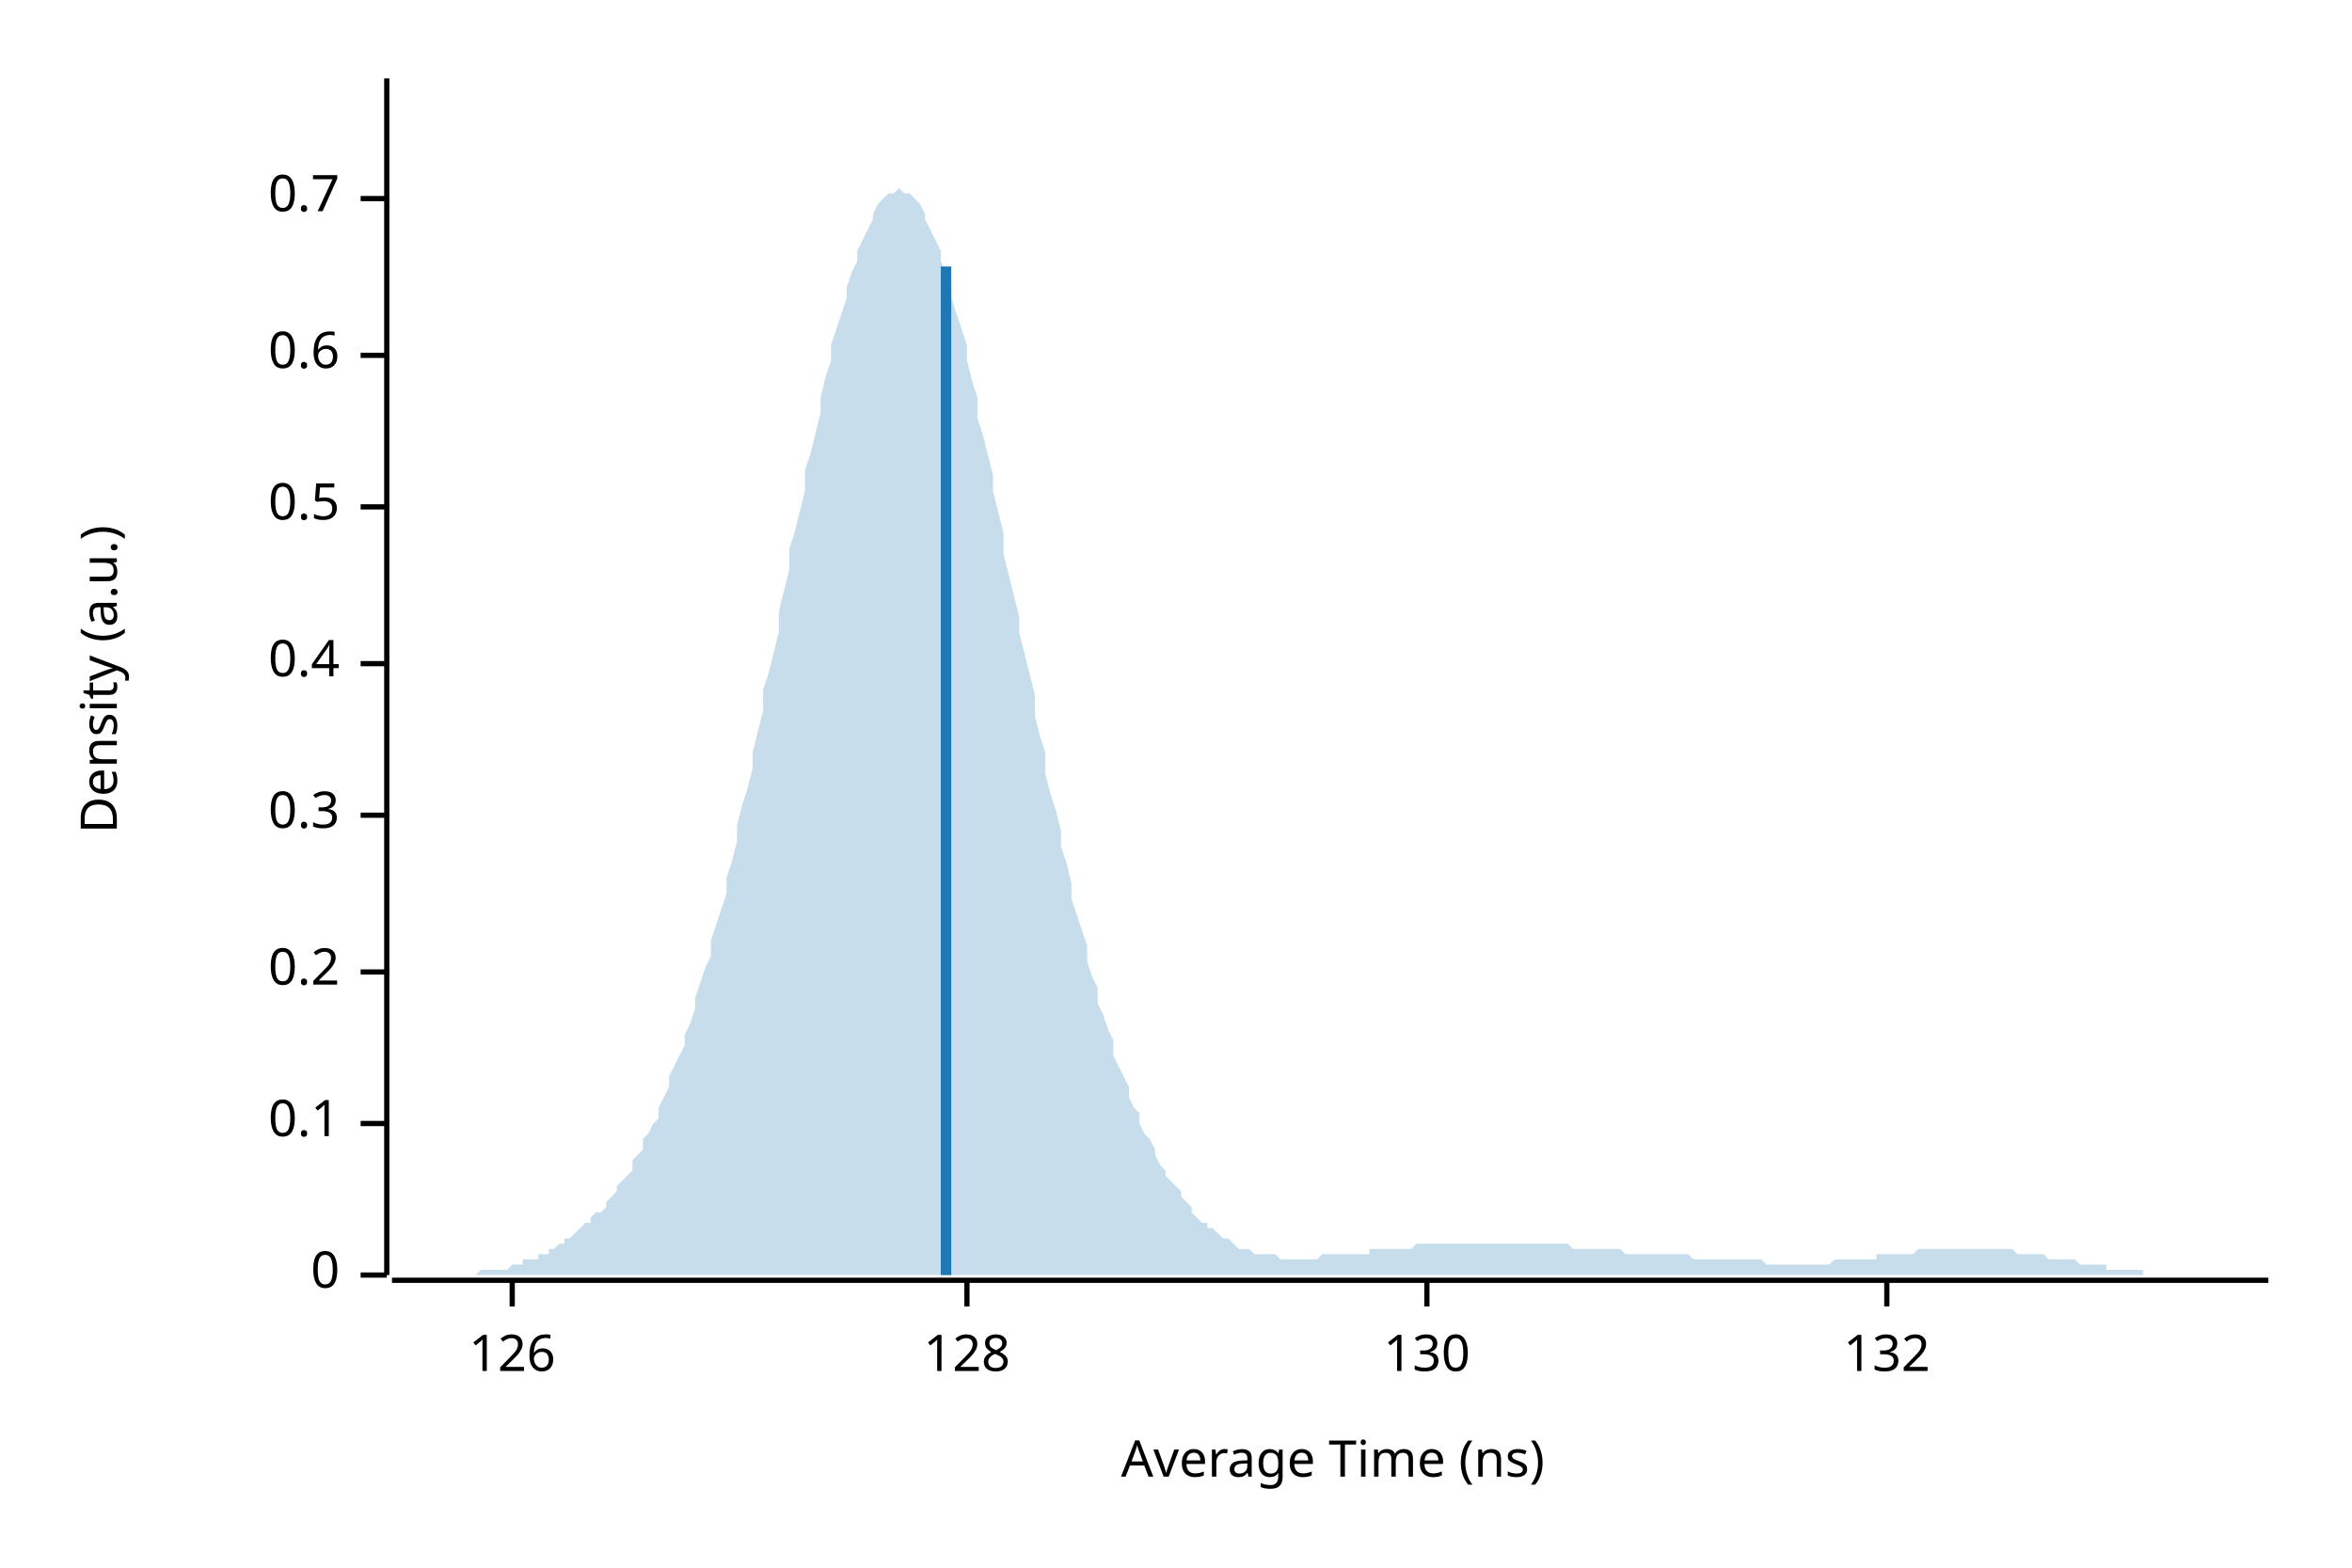
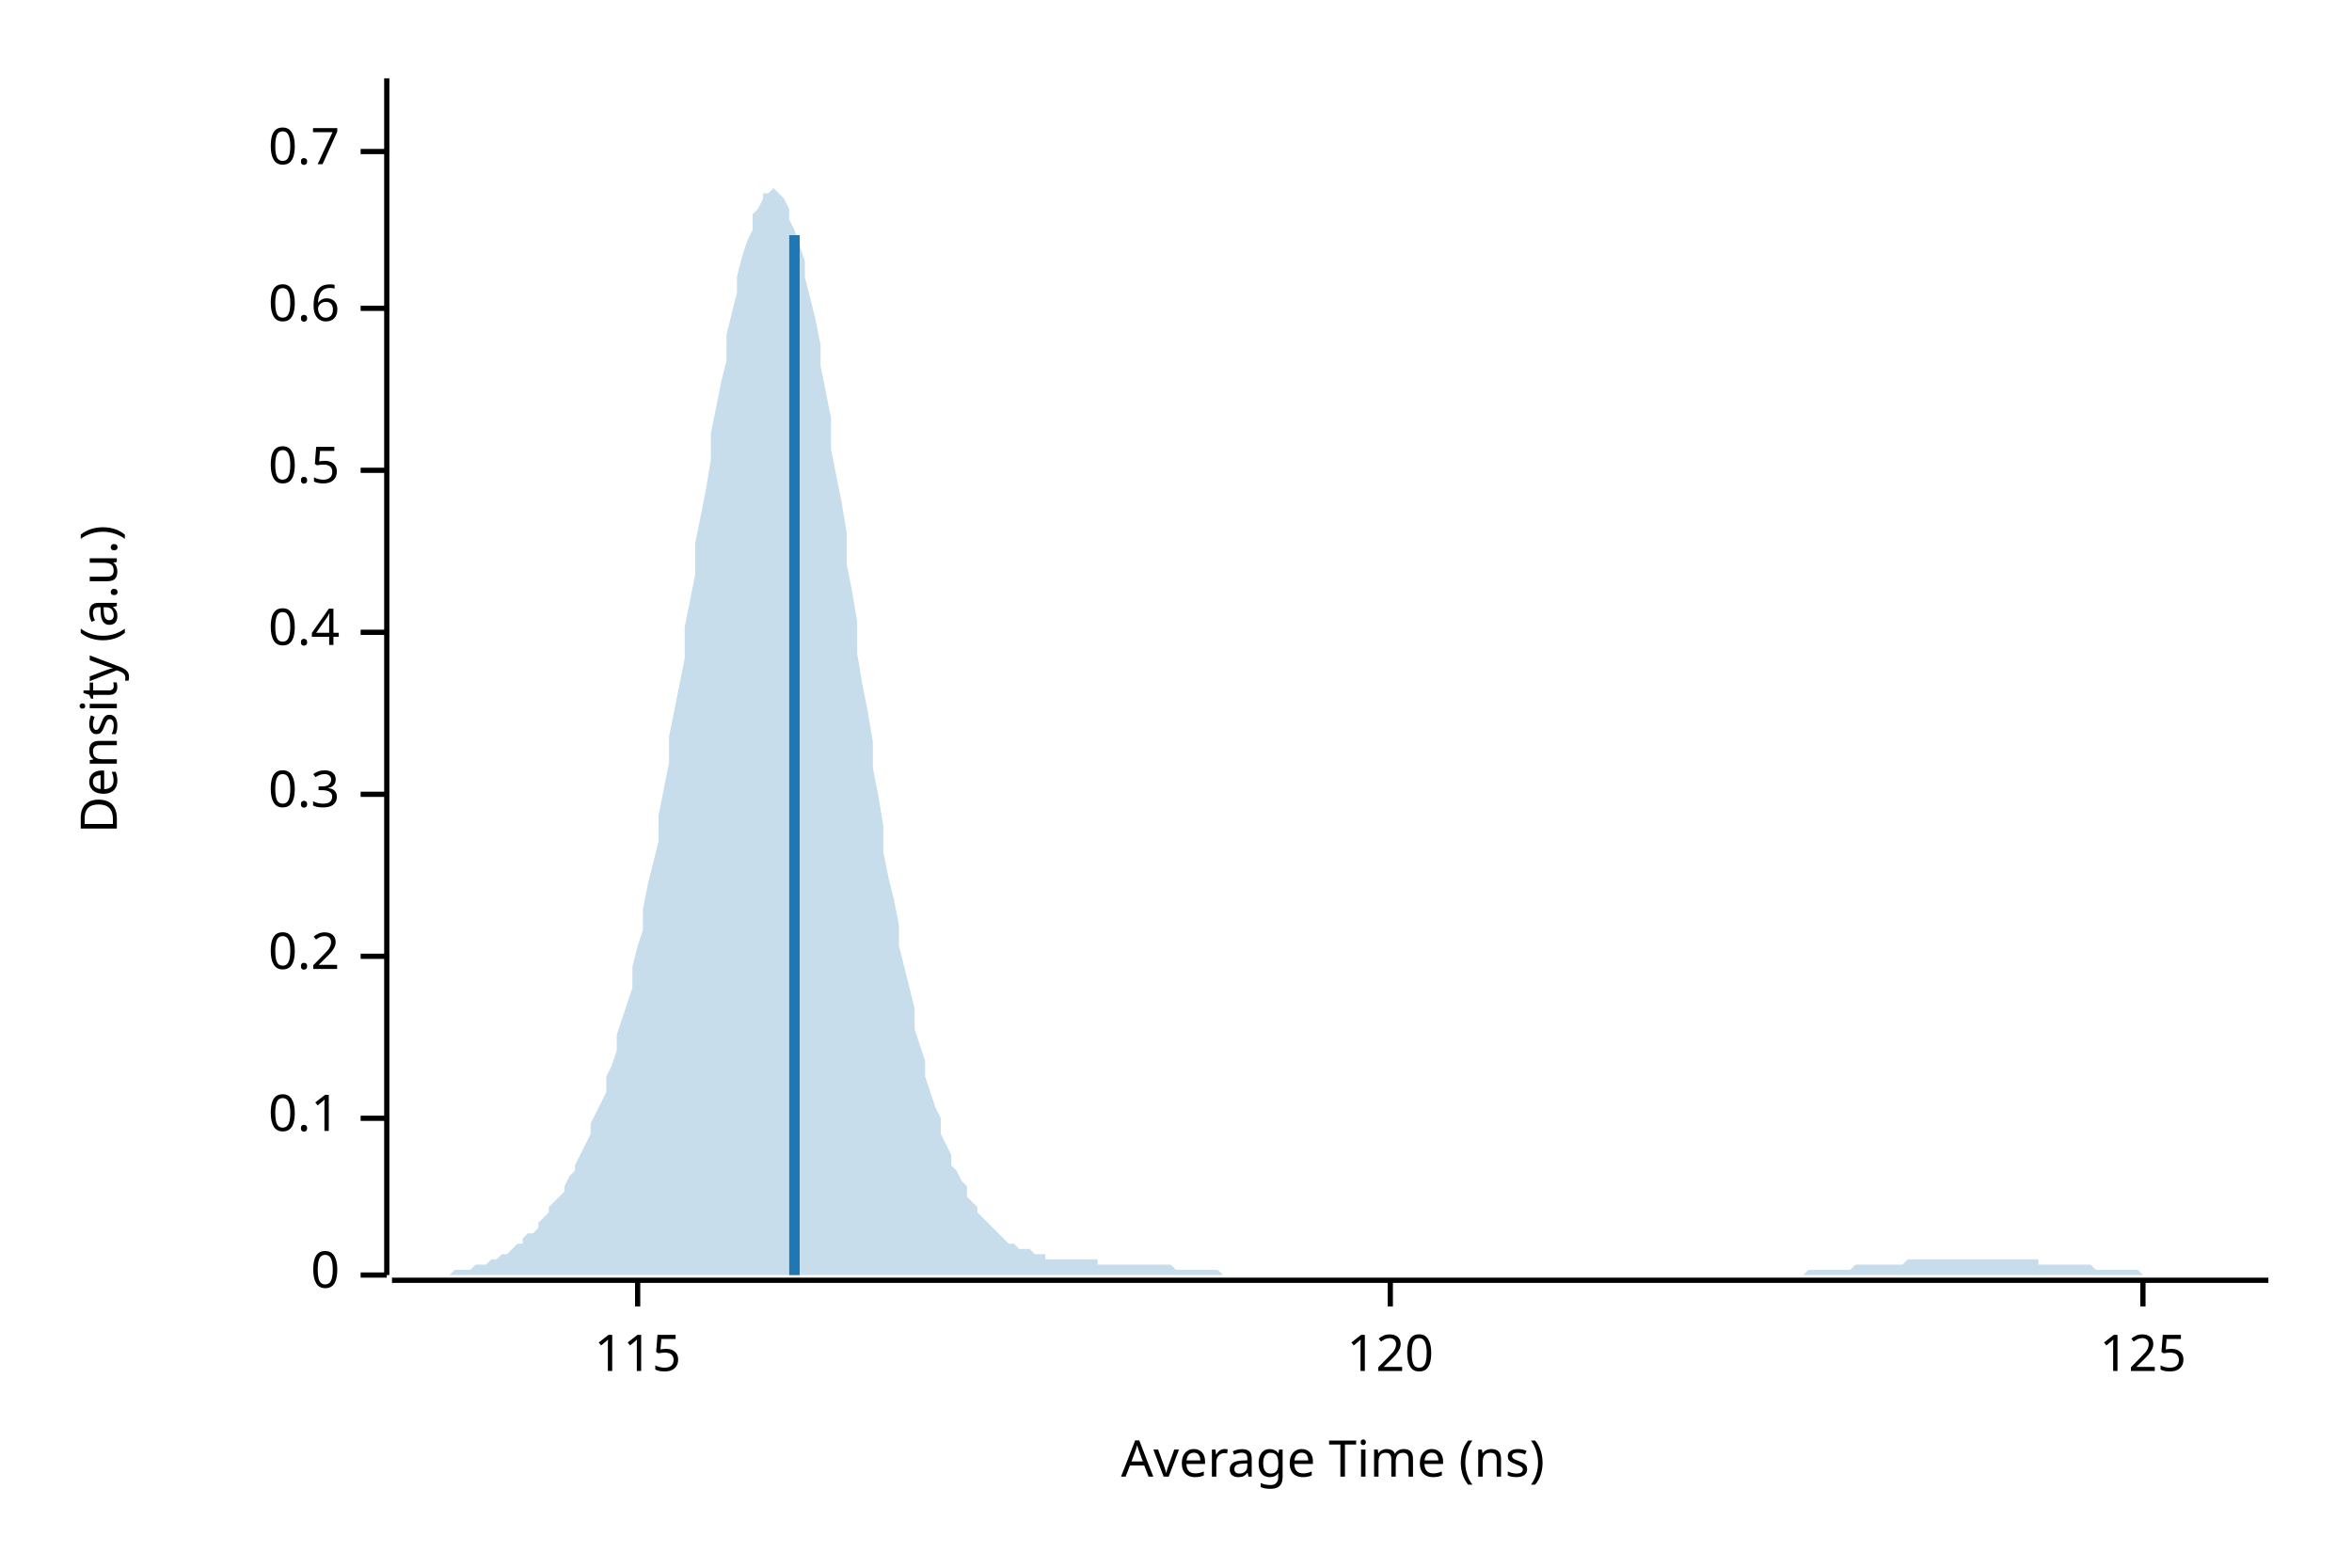
<svg xmlns="http://www.w3.org/2000/svg" width="450" height="300" viewBox="0 0 450 300">
  <text x="15" y="130" dy="0.76em" text-anchor="middle" font-family="sans-serif" font-size="9.677" opacity="1" fill="#000000" transform="rotate(270, 15, 130)">
Density (a.u.)
</text>
  <text x="255" y="285" dy="-0.5ex" text-anchor="middle" font-family="sans-serif" font-size="9.677" opacity="1" fill="#000000">
Average Time (ns)
</text>
  <polyline fill="none" opacity="1" stroke="#000000" stroke-width="1" points="74,15 74,244 " />
  <text x="65" y="244" dy="0.5ex" text-anchor="end" font-family="sans-serif" font-size="9.677" opacity="1" fill="#000000">
0
</text>
  <polyline fill="none" opacity="1" stroke="#000000" stroke-width="1" points="69,244 74,244 " />
-   <text x="65" y="215" dy="0.5ex" text-anchor="end" font-family="sans-serif" font-size="9.677" opacity="1" fill="#000000">
+   <text x="65" y="214" dy="0.5ex" text-anchor="end" font-family="sans-serif" font-size="9.677" opacity="1" fill="#000000">
0.1
</text>
-   <polyline fill="none" opacity="1" stroke="#000000" stroke-width="1" points="69,215 74,215 " />
-   <text x="65" y="186" dy="0.5ex" text-anchor="end" font-family="sans-serif" font-size="9.677" opacity="1" fill="#000000">
+   <polyline fill="none" opacity="1" stroke="#000000" stroke-width="1" points="69,214 74,214 " />
+   <text x="65" y="183" dy="0.5ex" text-anchor="end" font-family="sans-serif" font-size="9.677" opacity="1" fill="#000000">
0.2
</text>
-   <polyline fill="none" opacity="1" stroke="#000000" stroke-width="1" points="69,186 74,186 " />
-   <text x="65" y="156" dy="0.5ex" text-anchor="end" font-family="sans-serif" font-size="9.677" opacity="1" fill="#000000">
+   <polyline fill="none" opacity="1" stroke="#000000" stroke-width="1" points="69,183 74,183 " />
+   <text x="65" y="152" dy="0.5ex" text-anchor="end" font-family="sans-serif" font-size="9.677" opacity="1" fill="#000000">
0.3
</text>
-   <polyline fill="none" opacity="1" stroke="#000000" stroke-width="1" points="69,156 74,156 " />
-   <text x="65" y="127" dy="0.5ex" text-anchor="end" font-family="sans-serif" font-size="9.677" opacity="1" fill="#000000">
+   <polyline fill="none" opacity="1" stroke="#000000" stroke-width="1" points="69,152 74,152 " />
+   <text x="65" y="121" dy="0.5ex" text-anchor="end" font-family="sans-serif" font-size="9.677" opacity="1" fill="#000000">
0.4
</text>
-   <polyline fill="none" opacity="1" stroke="#000000" stroke-width="1" points="69,127 74,127 " />
-   <text x="65" y="97" dy="0.5ex" text-anchor="end" font-family="sans-serif" font-size="9.677" opacity="1" fill="#000000">
+   <polyline fill="none" opacity="1" stroke="#000000" stroke-width="1" points="69,121 74,121 " />
+   <text x="65" y="90" dy="0.5ex" text-anchor="end" font-family="sans-serif" font-size="9.677" opacity="1" fill="#000000">
0.5
</text>
-   <polyline fill="none" opacity="1" stroke="#000000" stroke-width="1" points="69,97 74,97 " />
-   <text x="65" y="68" dy="0.5ex" text-anchor="end" font-family="sans-serif" font-size="9.677" opacity="1" fill="#000000">
+   <polyline fill="none" opacity="1" stroke="#000000" stroke-width="1" points="69,90 74,90 " />
+   <text x="65" y="59" dy="0.5ex" text-anchor="end" font-family="sans-serif" font-size="9.677" opacity="1" fill="#000000">
0.6
</text>
-   <polyline fill="none" opacity="1" stroke="#000000" stroke-width="1" points="69,68 74,68 " />
-   <text x="65" y="38" dy="0.5ex" text-anchor="end" font-family="sans-serif" font-size="9.677" opacity="1" fill="#000000">
+   <polyline fill="none" opacity="1" stroke="#000000" stroke-width="1" points="69,59 74,59 " />
+   <text x="65" y="29" dy="0.5ex" text-anchor="end" font-family="sans-serif" font-size="9.677" opacity="1" fill="#000000">
0.7
</text>
-   <polyline fill="none" opacity="1" stroke="#000000" stroke-width="1" points="69,38 74,38 " />
+   <polyline fill="none" opacity="1" stroke="#000000" stroke-width="1" points="69,29 74,29 " />
  <polyline fill="none" opacity="1" stroke="#000000" stroke-width="1" points="75,245 434,245 " />
-   <text x="98" y="255" dy="0.76em" text-anchor="middle" font-family="sans-serif" font-size="9.677" opacity="1" fill="#000000">
- 126
+   <text x="122" y="255" dy="0.76em" text-anchor="middle" font-family="sans-serif" font-size="9.677" opacity="1" fill="#000000">
+ 115
</text>
-   <polyline fill="none" opacity="1" stroke="#000000" stroke-width="1" points="98,245 98,250 " />
-   <text x="185" y="255" dy="0.76em" text-anchor="middle" font-family="sans-serif" font-size="9.677" opacity="1" fill="#000000">
- 128
+   <polyline fill="none" opacity="1" stroke="#000000" stroke-width="1" points="122,245 122,250 " />
+   <text x="266" y="255" dy="0.76em" text-anchor="middle" font-family="sans-serif" font-size="9.677" opacity="1" fill="#000000">
+ 120
</text>
-   <polyline fill="none" opacity="1" stroke="#000000" stroke-width="1" points="185,245 185,250 " />
-   <text x="273" y="255" dy="0.76em" text-anchor="middle" font-family="sans-serif" font-size="9.677" opacity="1" fill="#000000">
- 130
+   <polyline fill="none" opacity="1" stroke="#000000" stroke-width="1" points="266,245 266,250 " />
+   <text x="410" y="255" dy="0.76em" text-anchor="middle" font-family="sans-serif" font-size="9.677" opacity="1" fill="#000000">
+ 125
</text>
-   <polyline fill="none" opacity="1" stroke="#000000" stroke-width="1" points="273,245 273,250 " />
-   <text x="361" y="255" dy="0.76em" text-anchor="middle" font-family="sans-serif" font-size="9.677" opacity="1" fill="#000000">
- 132
- </text>
-   <polyline fill="none" opacity="1" stroke="#000000" stroke-width="1" points="361,245 361,250 " />
-   <polygon opacity="0.25" fill="#1F78B4" points="75,244 75,244 76,244 77,244 77,244 78,244 79,244 80,244 80,244 81,244 82,244 82,244 83,244 84,244 85,244 85,244 86,244 87,244 87,244 88,244 89,244 90,244 90,244 91,244 92,243 92,243 93,243 94,243 95,243 95,243 96,243 97,243 98,242 98,242 99,242 100,242 100,241 101,241 102,241 103,241 103,240 104,240 105,240 105,239 106,239 107,238 108,238 108,237 109,237 110,236 110,236 111,235 112,234 113,234 113,233 114,232 115,232 116,231 116,230 117,229 118,228 118,227 119,226 120,225 121,224 121,222 122,221 123,220 123,218 124,217 125,215 126,214 126,212 127,210 128,208 128,206 129,204 130,202 131,200 131,198 132,196 133,193 133,191 134,188 135,185 136,183 136,180 137,177 138,174 139,171 139,168 140,165 141,161 141,158 142,154 143,151 144,147 144,144 145,140 146,136 146,132 147,129 148,125 149,121 149,117 150,113 151,109 151,105 152,102 153,98 154,94 154,90 155,87 156,83 157,79 157,76 158,72 159,69 159,66 160,63 161,60 162,57 162,55 163,52 164,50 164,48 165,46 166,44 167,42 167,41 168,39 169,38 169,38 170,37 171,37 172,36 172,36 173,37 174,37 175,38 175,38 176,39 177,41 177,42 178,44 179,46 180,48 180,50 181,52 182,55 182,57 183,60 184,63 185,66 185,69 186,73 187,76 187,80 188,83 189,87 190,91 190,94 191,98 192,102 192,106 193,110 194,114 195,118 195,121 196,125 197,129 198,133 198,137 199,141 200,144 200,148 201,152 202,155 203,159 203,162 204,165 205,169 205,172 206,175 207,178 208,181 208,184 209,187 210,189 210,192 211,194 212,197 213,199 213,202 214,204 215,206 216,208 216,210 217,212 218,213 218,215 219,217 220,218 221,220 221,221 222,223 223,224 223,225 224,226 225,227 226,228 226,229 227,230 228,231 228,232 229,233 230,234 231,234 231,235 232,235 233,236 233,236 234,237 235,237 236,238 236,238 237,239 238,239 239,239 239,239 240,240 241,240 241,240 242,240 243,240 244,240 244,240 245,241 246,241 246,241 247,241 248,241 249,241 249,241 250,241 251,241 251,241 252,241 253,240 254,240 254,240 255,240 256,240 257,240 257,240 258,240 259,240 259,240 260,240 261,240 262,240 262,239 263,239 264,239 264,239 265,239 266,239 267,239 267,239 268,239 269,239 269,239 270,239 271,238 272,238 272,238 273,238 274,238 275,238 275,238 276,238 277,238 277,238 278,238 279,238 280,238 280,238 281,238 282,238 282,238 283,238 284,238 285,238 285,238 286,238 287,238 287,238 288,238 289,238 290,238 290,238 291,238 292,238 292,238 293,238 294,238 295,238 295,238 296,238 297,238 298,238 298,238 299,238 300,238 300,238 301,239 302,239 303,239 303,239 304,239 305,239 305,239 306,239 307,239 308,239 308,239 309,239 310,239 310,239 311,240 312,240 313,240 313,240 314,240 315,240 316,240 316,240 317,240 318,240 318,240 319,240 320,240 321,240 321,240 322,240 323,240 323,240 324,241 325,241 326,241 326,241 327,241 328,241 328,241 329,241 330,241 331,241 331,241 332,241 333,241 333,241 334,241 335,241 336,241 336,241 337,241 338,242 339,242 339,242 340,242 341,242 341,242 342,242 343,242 344,242 344,242 345,242 346,242 346,242 347,242 348,242 349,242 349,242 350,242 351,241 351,241 352,241 353,241 354,241 354,241 355,241 356,241 357,241 357,241 358,241 359,241 359,240 360,240 361,240 362,240 362,240 363,240 364,240 364,240 365,240 366,240 367,239 367,239 368,239 369,239 369,239 370,239 371,239 372,239 372,239 373,239 374,239 375,239 375,239 376,239 377,239 377,239 378,239 379,239 380,239 380,239 381,239 382,239 382,239 383,239 384,239 385,239 385,239 386,240 387,240 387,240 388,240 389,240 390,240 390,240 391,240 392,241 392,241 393,241 394,241 395,241 395,241 396,241 397,241 398,242 398,242 399,242 400,242 400,242 401,242 402,242 403,242 403,243 404,243 405,243 405,243 406,243 407,243 408,243 408,243 409,243 410,243 410,244 411,244 412,244 413,244 413,244 414,244 415,244 416,244 416,244 417,244 418,244 418,244 419,244 420,244 421,244 421,244 422,244 423,244 423,244 424,244 425,244 426,244 426,244 427,244 428,244 428,244 429,244 430,244 431,244 431,244 432,244 433,244 434,244 434,244 75,244 " />
-   <polyline fill="none" opacity="1" stroke="#1F78B4" stroke-width="2" points="181,244 181,51 " />
+   <polyline fill="none" opacity="1" stroke="#000000" stroke-width="1" points="410,245 410,250 " />
+   <polygon opacity="0.25" fill="#1F78B4" points="75,244 75,244 76,244 77,244 77,244 78,244 79,244 80,244 80,244 81,244 82,244 82,244 83,244 84,244 85,244 85,244 86,244 87,243 87,243 88,243 89,243 90,243 90,243 91,242 92,242 92,242 93,242 94,241 95,241 95,241 96,240 97,240 98,239 98,239 99,238 100,238 100,237 101,236 102,236 103,235 103,234 104,233 105,232 105,231 106,230 107,229 108,228 108,227 109,225 110,224 110,223 111,221 112,219 113,217 113,215 114,213 115,211 116,209 116,206 117,204 118,201 118,198 119,195 120,192 121,189 121,185 122,181 123,178 123,174 124,169 125,165 126,161 126,156 127,151 128,146 128,141 129,136 130,131 131,126 131,120 132,115 133,110 133,104 134,99 135,94 136,88 136,83 137,78 138,73 139,69 139,64 140,60 141,56 141,53 142,49 143,46 144,44 144,41 145,40 146,38 146,37 147,37 148,36 149,37 149,37 150,38 151,40 151,42 152,44 153,47 154,50 154,53 155,57 156,61 157,66 157,70 158,75 159,80 159,86 160,91 161,96 162,102 162,108 163,113 164,119 164,125 165,131 166,136 167,142 167,147 168,152 169,158 169,163 170,168 171,172 172,177 172,181 173,185 174,189 175,193 175,197 176,200 177,203 177,206 178,209 179,212 180,214 180,217 181,219 182,221 182,223 183,224 184,226 185,227 185,229 186,230 187,231 187,232 188,233 189,234 190,235 190,235 191,236 192,237 192,237 193,238 194,238 195,239 195,239 196,239 197,239 198,240 198,240 199,240 200,240 200,241 201,241 202,241 203,241 203,241 204,241 205,241 205,241 206,241 207,241 208,241 208,241 209,241 210,241 210,242 211,242 212,242 213,242 213,242 214,242 215,242 216,242 216,242 217,242 218,242 218,242 219,242 220,242 221,242 221,242 222,242 223,242 223,242 224,242 225,243 226,243 226,243 227,243 228,243 228,243 229,243 230,243 231,243 231,243 232,243 233,243 233,243 234,244 235,244 236,244 236,244 237,244 238,244 239,244 239,244 240,244 241,244 241,244 242,244 243,244 244,244 244,244 245,244 246,244 246,244 247,244 248,244 249,244 249,244 250,244 251,244 251,244 252,244 253,244 254,244 254,244 255,244 256,244 257,244 257,244 258,244 259,244 259,244 260,244 261,244 262,244 262,244 263,244 264,244 264,244 265,244 266,244 267,244 267,244 268,244 269,244 269,244 270,244 271,244 272,244 272,244 273,244 274,244 275,244 275,244 276,244 277,244 277,244 278,244 279,244 280,244 280,244 281,244 282,244 282,244 283,244 284,244 285,244 285,244 286,244 287,244 287,244 288,244 289,244 290,244 290,244 291,244 292,244 292,244 293,244 294,244 295,244 295,244 296,244 297,244 298,244 298,244 299,244 300,244 300,244 301,244 302,244 303,244 303,244 304,244 305,244 305,244 306,244 307,244 308,244 308,244 309,244 310,244 310,244 311,244 312,244 313,244 313,244 314,244 315,244 316,244 316,244 317,244 318,244 318,244 319,244 320,244 321,244 321,244 322,244 323,244 323,244 324,244 325,244 326,244 326,244 327,244 328,244 328,244 329,244 330,244 331,244 331,244 332,244 333,244 333,244 334,244 335,244 336,244 336,244 337,244 338,244 339,244 339,244 340,244 341,244 341,244 342,244 343,244 344,244 344,244 345,244 346,243 346,243 347,243 348,243 349,243 349,243 350,243 351,243 351,243 352,243 353,243 354,243 354,243 355,242 356,242 357,242 357,242 358,242 359,242 359,242 360,242 361,242 362,242 362,242 363,242 364,242 364,242 365,241 366,241 367,241 367,241 368,241 369,241 369,241 370,241 371,241 372,241 372,241 373,241 374,241 375,241 375,241 376,241 377,241 377,241 378,241 379,241 380,241 380,241 381,241 382,241 382,241 383,241 384,241 385,241 385,241 386,241 387,241 387,241 388,241 389,241 390,241 390,242 391,242 392,242 392,242 393,242 394,242 395,242 395,242 396,242 397,242 398,242 398,242 399,242 400,242 400,242 401,243 402,243 403,243 403,243 404,243 405,243 405,243 406,243 407,243 408,243 408,243 409,243 410,244 410,244 411,244 412,244 413,244 413,244 414,244 415,244 416,244 416,244 417,244 418,244 418,244 419,244 420,244 421,244 421,244 422,244 423,244 423,244 424,244 425,244 426,244 426,244 427,244 428,244 428,244 429,244 430,244 431,244 431,244 432,244 433,244 434,244 434,244 75,244 " />
+   <polyline fill="none" opacity="1" stroke="#1F78B4" stroke-width="2" points="152,244 152,45 " />
</svg>
